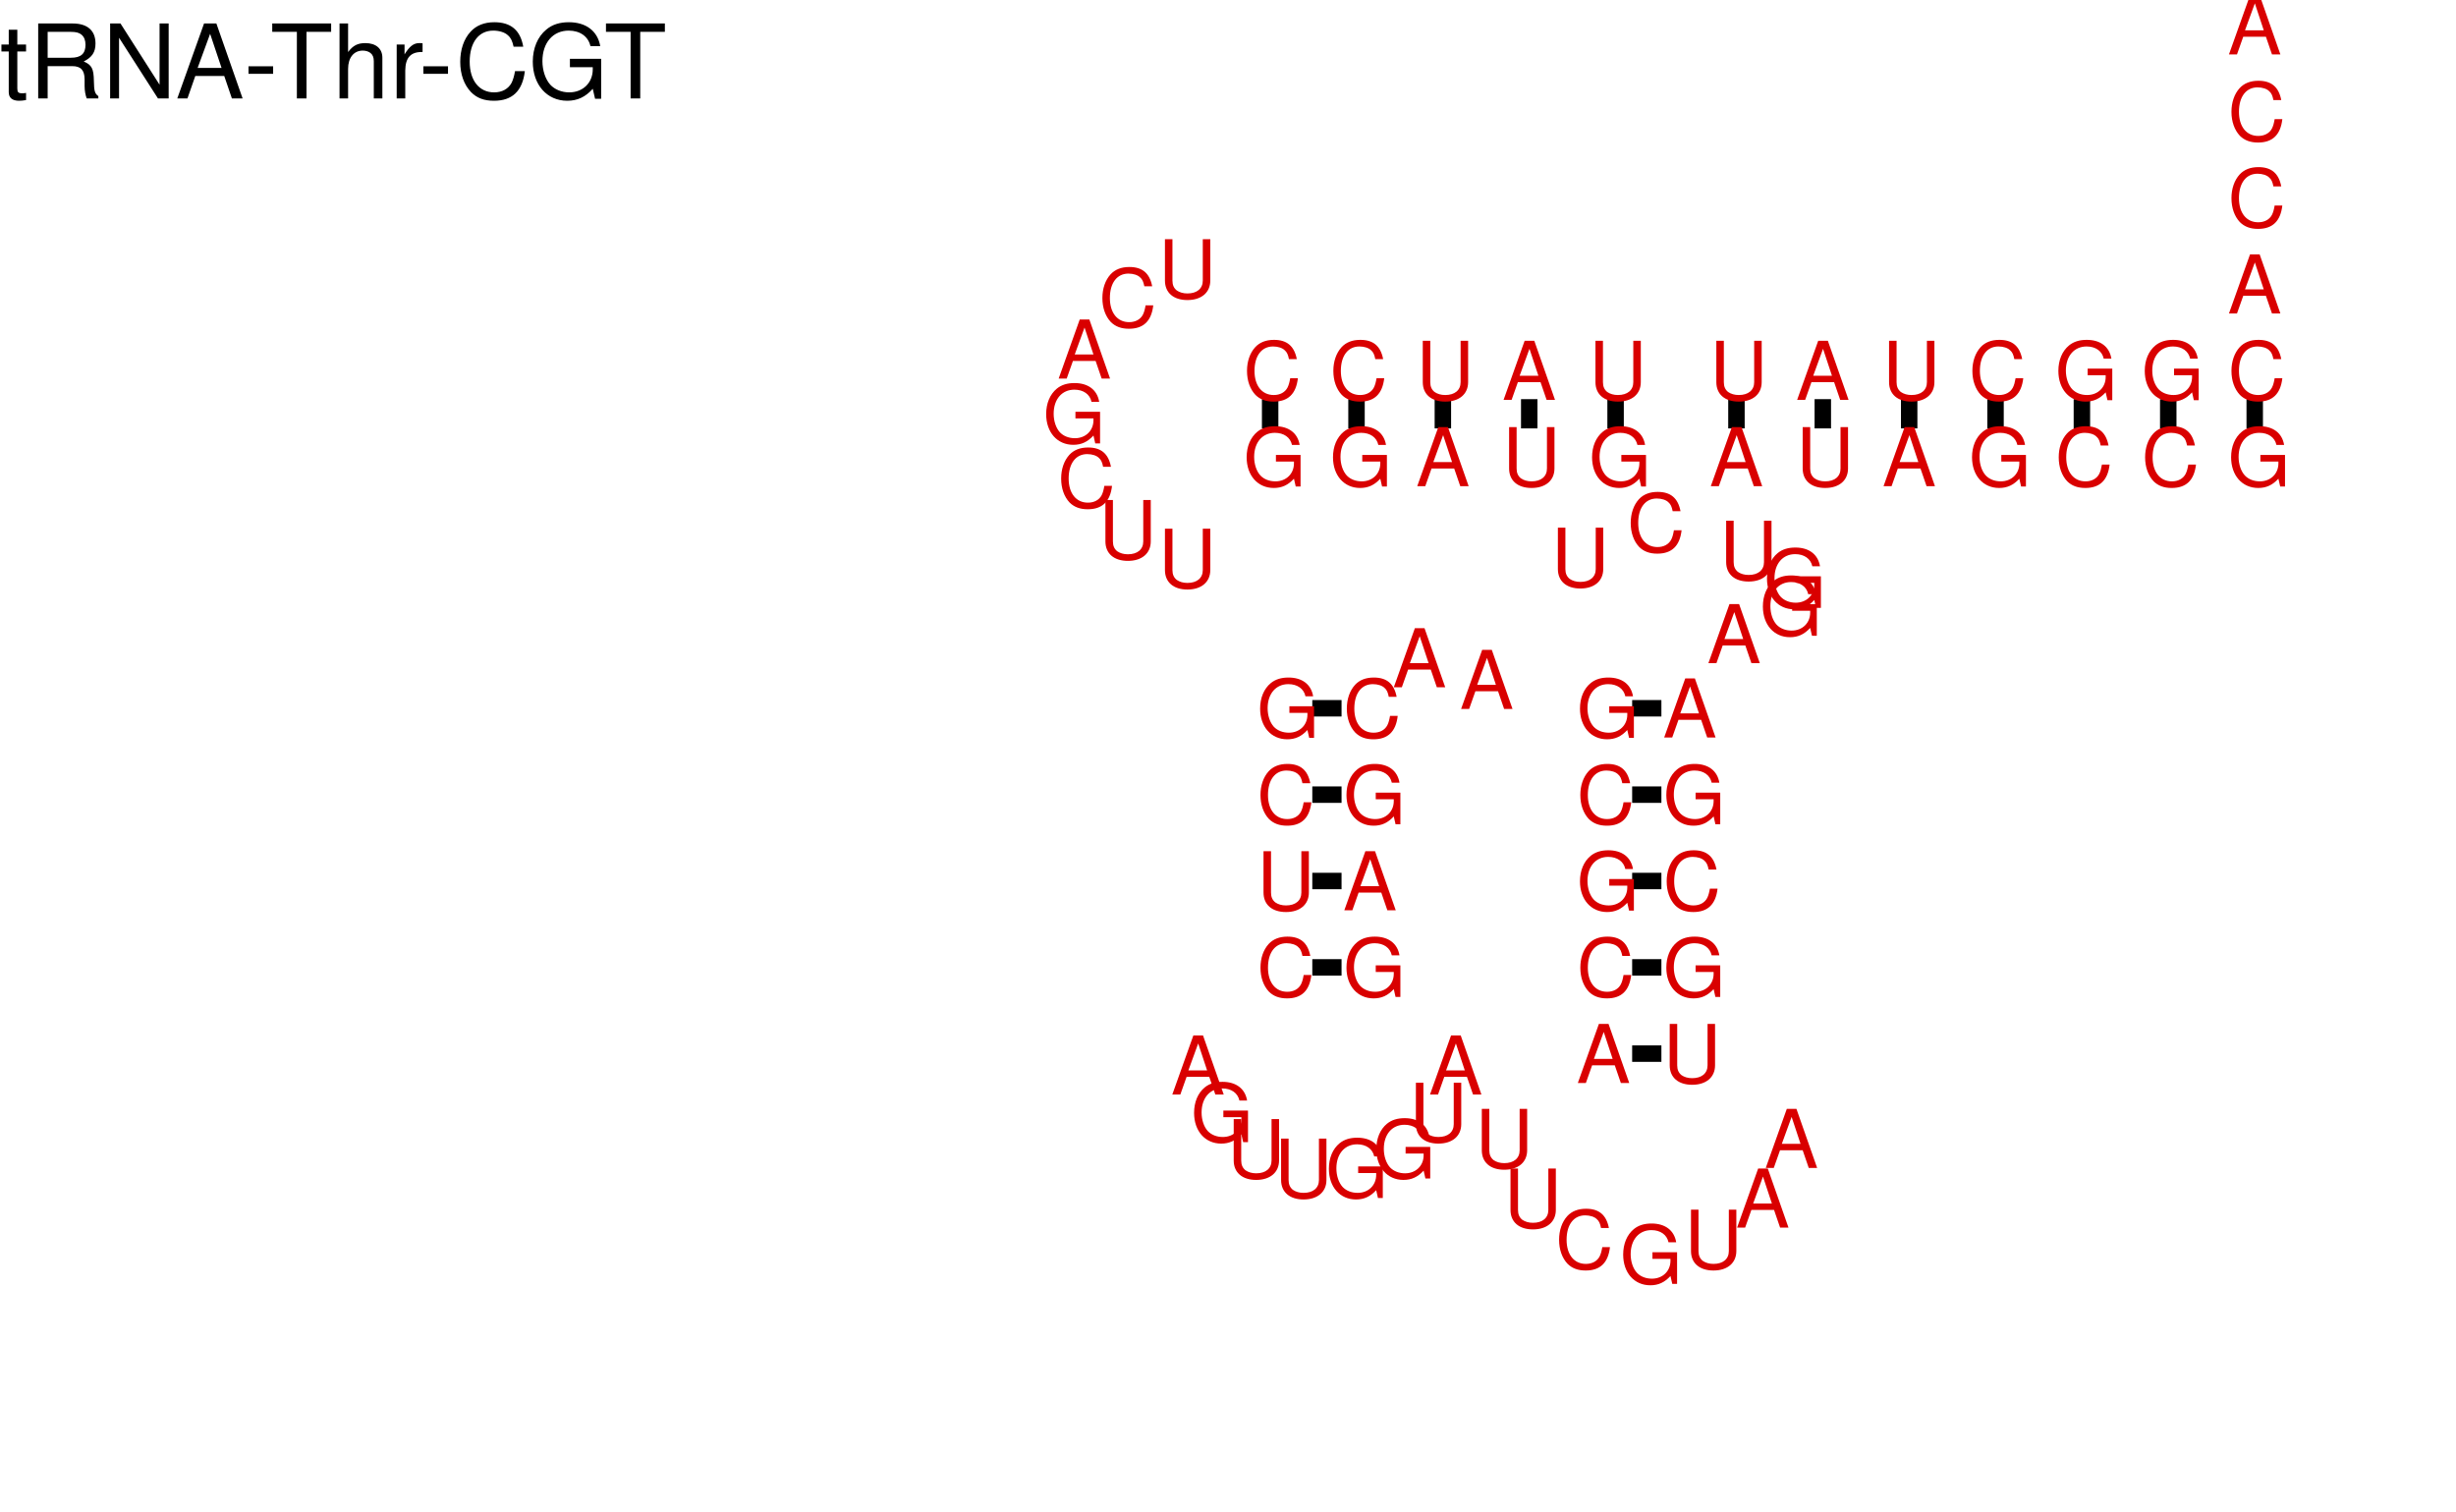
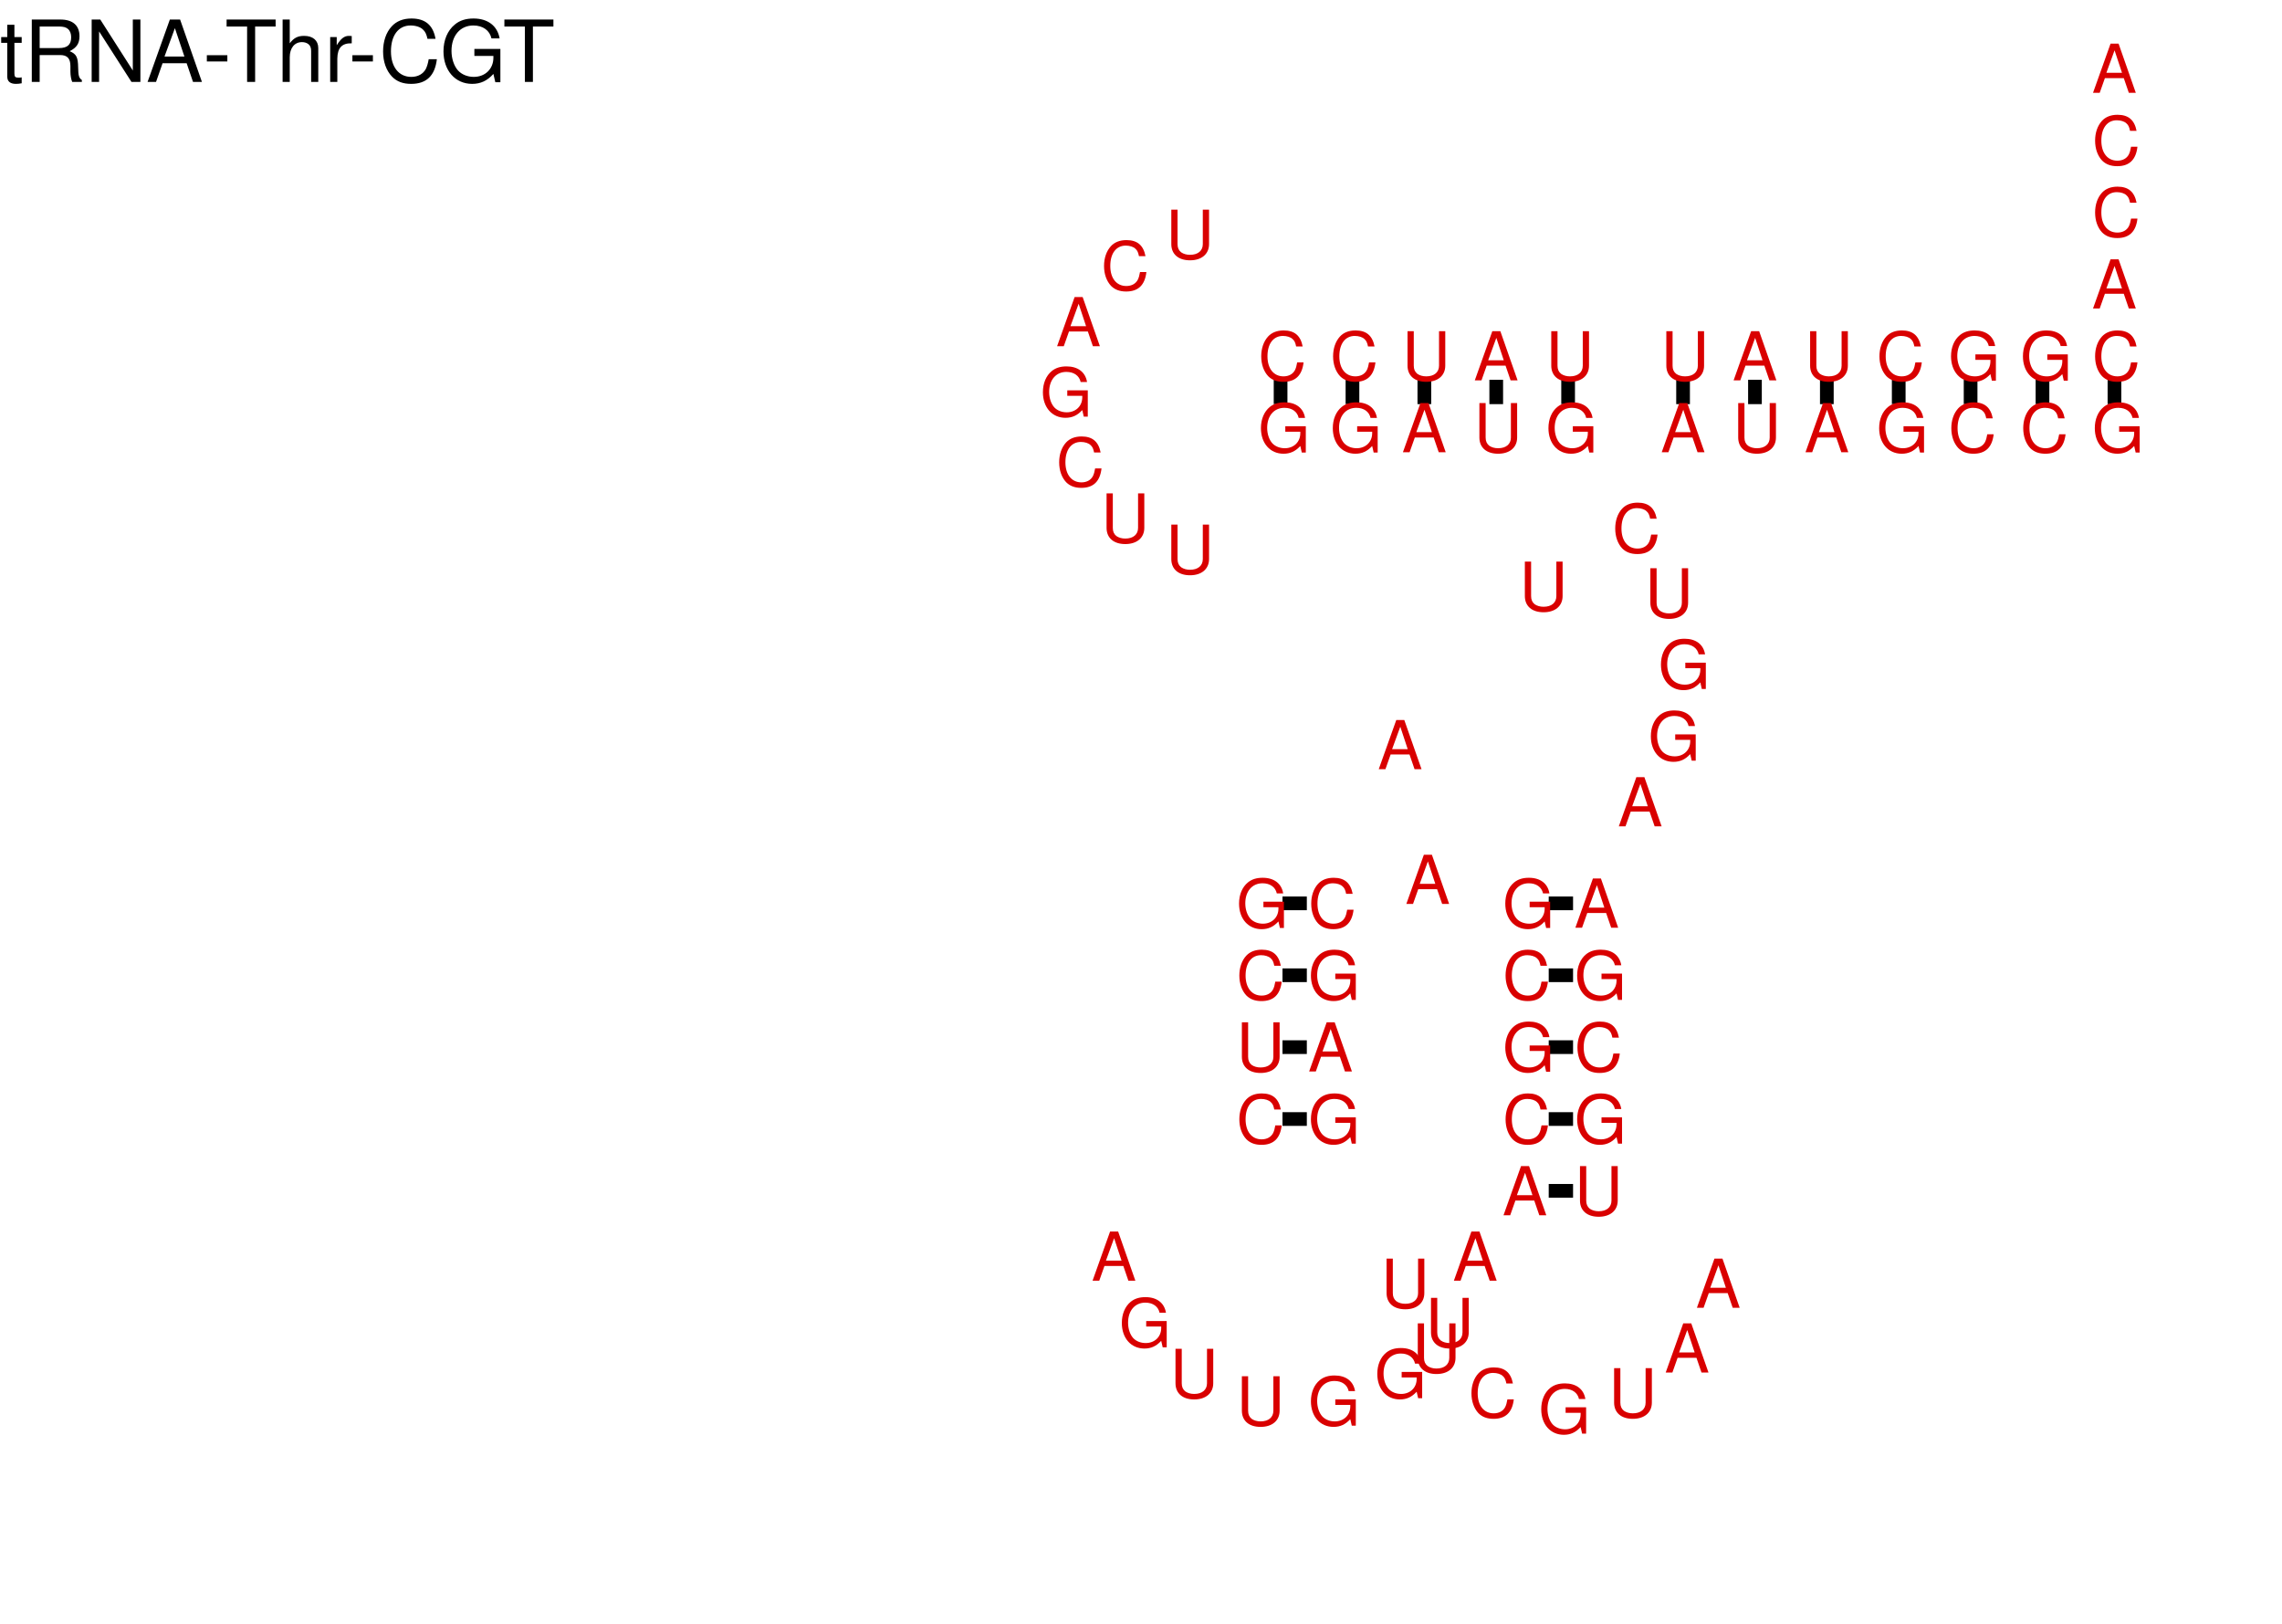
- <svg xmlns="http://www.w3.org/2000/svg" version="1.0" width="215.0" height="132.35" xml:space="preserve">
+ <svg xmlns="http://www.w3.org/2000/svg" version="1.0" width="240.0" height="170.73" xml:space="preserve">
  <text x="0" y="8.616">
    <tspan x="0" y="8.616" fill="#000000" font-variant="normal" font-weight="normal" font-style="normal" font-family="Helvetica, Arial, sans-serif" font-size="9">tRNA-Thr-CGT</tspan>
  </text>
-   <path fill="none" stroke="#000000" stroke-width="1.44" stroke-linecap="butt" stroke-linejoin="miter" d="M 197.38 37.5 L 197.38 34.94" />
-   <path fill="none" stroke="#000000" stroke-width="1.44" stroke-linecap="butt" stroke-linejoin="miter" d="M 189.81 37.5 L 189.81 34.94" />
-   <path fill="none" stroke="#000000" stroke-width="1.44" stroke-linecap="butt" stroke-linejoin="miter" d="M 182.25 37.5 L 182.25 34.94" />
-   <path fill="none" stroke="#000000" stroke-width="1.44" stroke-linecap="butt" stroke-linejoin="miter" d="M 174.69 37.5 L 174.69 34.94" />
-   <path fill="none" stroke="#000000" stroke-width="1.44" stroke-linecap="butt" stroke-linejoin="miter" d="M 167.13 37.5 L 167.13 34.94" />
-   <path fill="none" stroke="#000000" stroke-width="1.44" stroke-linecap="butt" stroke-linejoin="miter" d="M 159.57 37.5 L 159.57 34.94" />
-   <path fill="none" stroke="#000000" stroke-width="1.44" stroke-linecap="butt" stroke-linejoin="miter" d="M 152.01 37.5 L 152.01 34.94" />
-   <path fill="none" stroke="#000000" stroke-width="1.44" stroke-linecap="butt" stroke-linejoin="miter" d="M 114.88 62.0 L 117.44 62.0" />
-   <path fill="none" stroke="#000000" stroke-width="1.44" stroke-linecap="butt" stroke-linejoin="miter" d="M 114.88 69.56 L 117.44 69.56" />
-   <path fill="none" stroke="#000000" stroke-width="1.44" stroke-linecap="butt" stroke-linejoin="miter" d="M 114.88 77.12 L 117.44 77.12" />
-   <path fill="none" stroke="#000000" stroke-width="1.44" stroke-linecap="butt" stroke-linejoin="miter" d="M 114.88 84.68 L 117.44 84.68" />
-   <path fill="none" stroke="#000000" stroke-width="1.44" stroke-linecap="butt" stroke-linejoin="miter" d="M 142.88 62.0 L 145.44 62.0" />
-   <path fill="none" stroke="#000000" stroke-width="1.44" stroke-linecap="butt" stroke-linejoin="miter" d="M 142.88 69.56 L 145.44 69.56" />
-   <path fill="none" stroke="#000000" stroke-width="1.44" stroke-linecap="butt" stroke-linejoin="miter" d="M 142.88 77.12 L 145.44 77.12" />
-   <path fill="none" stroke="#000000" stroke-width="1.44" stroke-linecap="butt" stroke-linejoin="miter" d="M 142.88 84.68 L 145.44 84.68" />
-   <path fill="none" stroke="#000000" stroke-width="1.44" stroke-linecap="butt" stroke-linejoin="miter" d="M 142.88 92.23 L 145.44 92.23" />
-   <path fill="none" stroke="#000000" stroke-width="1.44" stroke-linecap="butt" stroke-linejoin="miter" d="M 141.43 37.5 L 141.43 34.94" />
-   <path fill="none" stroke="#000000" stroke-width="1.44" stroke-linecap="butt" stroke-linejoin="miter" d="M 133.87 37.5 L 133.87 34.94" />
-   <path fill="none" stroke="#000000" stroke-width="1.44" stroke-linecap="butt" stroke-linejoin="miter" d="M 126.31 37.5 L 126.31 34.94" />
-   <path fill="none" stroke="#000000" stroke-width="1.44" stroke-linecap="butt" stroke-linejoin="miter" d="M 118.75 37.5 L 118.75 34.94" />
-   <path fill="none" stroke="#000000" stroke-width="1.44" stroke-linecap="butt" stroke-linejoin="miter" d="M 111.19 37.5 L 111.19 34.94" />
-   <text x="195.0" y="42.56">
-     <tspan x="195.0" y="42.56" fill="#d90000" font-variant="normal" font-weight="normal" font-style="normal" font-family="Helvetica, Arial, sans-serif" font-size="7.1">G</tspan>
-   </text>
-   <text x="187.44" y="42.56">
-     <tspan x="187.44" y="42.56" fill="#d90000" font-variant="normal" font-weight="normal" font-style="normal" font-family="Helvetica, Arial, sans-serif" font-size="7.1">C</tspan>
-   </text>
-   <text x="179.88" y="42.56">
-     <tspan x="179.88" y="42.56" fill="#d90000" font-variant="normal" font-weight="normal" font-style="normal" font-family="Helvetica, Arial, sans-serif" font-size="7.1">C</tspan>
-   </text>
-   <text x="172.32" y="42.56">
-     <tspan x="172.32" y="42.56" fill="#d90000" font-variant="normal" font-weight="normal" font-style="normal" font-family="Helvetica, Arial, sans-serif" font-size="7.1">G</tspan>
-   </text>
-   <text x="164.76" y="42.56">
-     <tspan x="164.76" y="42.56" fill="#d90000" font-variant="normal" font-weight="normal" font-style="normal" font-family="Helvetica, Arial, sans-serif" font-size="7.1">A</tspan>
-   </text>
-   <text x="157.2" y="42.56">
-     <tspan x="157.2" y="42.56" fill="#d90000" font-variant="normal" font-weight="normal" font-style="normal" font-family="Helvetica, Arial, sans-serif" font-size="7.1">U</tspan>
-   </text>
-   <text x="149.64" y="42.56">
-     <tspan x="149.64" y="42.56" fill="#d90000" font-variant="normal" font-weight="normal" font-style="normal" font-family="Helvetica, Arial, sans-serif" font-size="7.1">A</tspan>
-   </text>
-   <text x="135.77" y="51.36">
-     <tspan x="135.77" y="51.36" fill="#d90000" font-variant="normal" font-weight="normal" font-style="normal" font-family="Helvetica, Arial, sans-serif" font-size="7.1">U</tspan>
-   </text>
-   <text x="121.89" y="60.16">
-     <tspan x="121.89" y="60.16" fill="#d90000" font-variant="normal" font-weight="normal" font-style="normal" font-family="Helvetica, Arial, sans-serif" font-size="7.1">A</tspan>
-   </text>
-   <text x="110.0" y="64.56">
-     <tspan x="110.0" y="64.56" fill="#d90000" font-variant="normal" font-weight="normal" font-style="normal" font-family="Helvetica, Arial, sans-serif" font-size="7.1">G</tspan>
-   </text>
-   <text x="110.0" y="72.12">
-     <tspan x="110.0" y="72.12" fill="#d90000" font-variant="normal" font-weight="normal" font-style="normal" font-family="Helvetica, Arial, sans-serif" font-size="7.1">C</tspan>
-   </text>
-   <text x="110.0" y="79.68">
-     <tspan x="110.0" y="79.68" fill="#d90000" font-variant="normal" font-weight="normal" font-style="normal" font-family="Helvetica, Arial, sans-serif" font-size="7.1">U</tspan>
-   </text>
-   <text x="110.0" y="87.24">
-     <tspan x="110.0" y="87.24" fill="#d90000" font-variant="normal" font-weight="normal" font-style="normal" font-family="Helvetica, Arial, sans-serif" font-size="7.1">C</tspan>
-   </text>
-   <text x="102.5" y="95.81">
-     <tspan x="102.5" y="95.81" fill="#d90000" font-variant="normal" font-weight="normal" font-style="normal" font-family="Helvetica, Arial, sans-serif" font-size="7.1">A</tspan>
-   </text>
-   <text x="104.22" y="99.95">
-     <tspan x="104.22" y="99.95" fill="#d90000" font-variant="normal" font-weight="normal" font-style="normal" font-family="Helvetica, Arial, sans-serif" font-size="7.1">G</tspan>
-   </text>
-   <text x="107.39" y="103.13">
-     <tspan x="107.39" y="103.13" fill="#d90000" font-variant="normal" font-weight="normal" font-style="normal" font-family="Helvetica, Arial, sans-serif" font-size="7.1">U</tspan>
-   </text>
-   <text x="111.54" y="104.84">
-     <tspan x="111.54" y="104.84" fill="#d90000" font-variant="normal" font-weight="normal" font-style="normal" font-family="Helvetica, Arial, sans-serif" font-size="7.1">U</tspan>
-   </text>
-   <text x="116.02" y="104.84">
-     <tspan x="116.02" y="104.84" fill="#d90000" font-variant="normal" font-weight="normal" font-style="normal" font-family="Helvetica, Arial, sans-serif" font-size="7.1">G</tspan>
-   </text>
-   <text x="120.17" y="103.13">
-     <tspan x="120.17" y="103.13" fill="#d90000" font-variant="normal" font-weight="normal" font-style="normal" font-family="Helvetica, Arial, sans-serif" font-size="7.1">G</tspan>
-   </text>
-   <text x="123.34" y="99.95">
-     <tspan x="123.34" y="99.95" fill="#d90000" font-variant="normal" font-weight="normal" font-style="normal" font-family="Helvetica, Arial, sans-serif" font-size="7.1">U</tspan>
-   </text>
-   <text x="125.06" y="95.81">
-     <tspan x="125.06" y="95.81" fill="#d90000" font-variant="normal" font-weight="normal" font-style="normal" font-family="Helvetica, Arial, sans-serif" font-size="7.1">A</tspan>
-   </text>
-   <text x="117.56" y="87.24">
-     <tspan x="117.56" y="87.24" fill="#d90000" font-variant="normal" font-weight="normal" font-style="normal" font-family="Helvetica, Arial, sans-serif" font-size="7.1">G</tspan>
-   </text>
-   <text x="117.56" y="79.68">
-     <tspan x="117.56" y="79.68" fill="#d90000" font-variant="normal" font-weight="normal" font-style="normal" font-family="Helvetica, Arial, sans-serif" font-size="7.1">A</tspan>
-   </text>
-   <text x="117.56" y="72.12">
-     <tspan x="117.56" y="72.12" fill="#d90000" font-variant="normal" font-weight="normal" font-style="normal" font-family="Helvetica, Arial, sans-serif" font-size="7.1">G</tspan>
-   </text>
-   <text x="117.56" y="64.56">
-     <tspan x="117.56" y="64.56" fill="#d90000" font-variant="normal" font-weight="normal" font-style="normal" font-family="Helvetica, Arial, sans-serif" font-size="7.1">C</tspan>
-   </text>
-   <text x="127.78" y="62.06">
-     <tspan x="127.78" y="62.06" fill="#d90000" font-variant="normal" font-weight="normal" font-style="normal" font-family="Helvetica, Arial, sans-serif" font-size="7.1">A</tspan>
-   </text>
-   <text x="138.0" y="64.56">
-     <tspan x="138.0" y="64.56" fill="#d90000" font-variant="normal" font-weight="normal" font-style="normal" font-family="Helvetica, Arial, sans-serif" font-size="7.1">G</tspan>
-   </text>
-   <text x="138.0" y="72.12">
-     <tspan x="138.0" y="72.12" fill="#d90000" font-variant="normal" font-weight="normal" font-style="normal" font-family="Helvetica, Arial, sans-serif" font-size="7.1">C</tspan>
-   </text>
-   <text x="138.0" y="79.68">
-     <tspan x="138.0" y="79.68" fill="#d90000" font-variant="normal" font-weight="normal" font-style="normal" font-family="Helvetica, Arial, sans-serif" font-size="7.1">G</tspan>
-   </text>
-   <text x="138.0" y="87.24">
-     <tspan x="138.0" y="87.24" fill="#d90000" font-variant="normal" font-weight="normal" font-style="normal" font-family="Helvetica, Arial, sans-serif" font-size="7.1">C</tspan>
-   </text>
-   <text x="138.0" y="94.8">
-     <tspan x="138.0" y="94.8" fill="#d90000" font-variant="normal" font-weight="normal" font-style="normal" font-family="Helvetica, Arial, sans-serif" font-size="7.1">A</tspan>
-   </text>
-   <text x="129.11" y="102.24">
-     <tspan x="129.11" y="102.24" fill="#d90000" font-variant="normal" font-weight="normal" font-style="normal" font-family="Helvetica, Arial, sans-serif" font-size="7.1">U</tspan>
-   </text>
-   <text x="131.62" y="107.46">
-     <tspan x="131.62" y="107.46" fill="#d90000" font-variant="normal" font-weight="normal" font-style="normal" font-family="Helvetica, Arial, sans-serif" font-size="7.1">U</tspan>
-   </text>
-   <text x="136.14" y="111.06">
-     <tspan x="136.14" y="111.06" fill="#d90000" font-variant="normal" font-weight="normal" font-style="normal" font-family="Helvetica, Arial, sans-serif" font-size="7.1">C</tspan>
-   </text>
-   <text x="141.78" y="112.35">
-     <tspan x="141.78" y="112.35" fill="#d90000" font-variant="normal" font-weight="normal" font-style="normal" font-family="Helvetica, Arial, sans-serif" font-size="7.1">G</tspan>
-   </text>
-   <text x="147.42" y="111.06">
-     <tspan x="147.42" y="111.06" fill="#d90000" font-variant="normal" font-weight="normal" font-style="normal" font-family="Helvetica, Arial, sans-serif" font-size="7.1">U</tspan>
-   </text>
-   <text x="151.94" y="107.46">
-     <tspan x="151.94" y="107.46" fill="#d90000" font-variant="normal" font-weight="normal" font-style="normal" font-family="Helvetica, Arial, sans-serif" font-size="7.1">A</tspan>
-   </text>
-   <text x="154.45" y="102.24">
-     <tspan x="154.45" y="102.24" fill="#d90000" font-variant="normal" font-weight="normal" font-style="normal" font-family="Helvetica, Arial, sans-serif" font-size="7.1">A</tspan>
-   </text>
-   <text x="145.56" y="94.8">
-     <tspan x="145.56" y="94.8" fill="#d90000" font-variant="normal" font-weight="normal" font-style="normal" font-family="Helvetica, Arial, sans-serif" font-size="7.1">U</tspan>
-   </text>
-   <text x="145.56" y="87.24">
-     <tspan x="145.56" y="87.24" fill="#d90000" font-variant="normal" font-weight="normal" font-style="normal" font-family="Helvetica, Arial, sans-serif" font-size="7.1">G</tspan>
-   </text>
-   <text x="145.56" y="79.68">
-     <tspan x="145.56" y="79.68" fill="#d90000" font-variant="normal" font-weight="normal" font-style="normal" font-family="Helvetica, Arial, sans-serif" font-size="7.1">C</tspan>
-   </text>
-   <text x="145.56" y="72.12">
-     <tspan x="145.56" y="72.12" fill="#d90000" font-variant="normal" font-weight="normal" font-style="normal" font-family="Helvetica, Arial, sans-serif" font-size="7.1">G</tspan>
-   </text>
-   <text x="145.56" y="64.56">
-     <tspan x="145.56" y="64.56" fill="#d90000" font-variant="normal" font-weight="normal" font-style="normal" font-family="Helvetica, Arial, sans-serif" font-size="7.1">A</tspan>
-   </text>
-   <text x="149.43" y="58.05">
-     <tspan x="149.43" y="58.05" fill="#d90000" font-variant="normal" font-weight="normal" font-style="normal" font-family="Helvetica, Arial, sans-serif" font-size="7.1">A</tspan>
-   </text>
-   <text x="154.01" y="55.62">
-     <tspan x="154.01" y="55.62" fill="#d90000" font-variant="normal" font-weight="normal" font-style="normal" font-family="Helvetica, Arial, sans-serif" font-size="7.1">G</tspan>
-   </text>
-   <text x="154.37" y="53.18">
-     <tspan x="154.37" y="53.18" fill="#d90000" font-variant="normal" font-weight="normal" font-style="normal" font-family="Helvetica, Arial, sans-serif" font-size="7.1">G</tspan>
-   </text>
-   <text x="150.5" y="50.75">
-     <tspan x="150.5" y="50.75" fill="#d90000" font-variant="normal" font-weight="normal" font-style="normal" font-family="Helvetica, Arial, sans-serif" font-size="7.1">U</tspan>
-   </text>
-   <text x="142.41" y="48.31">
-     <tspan x="142.41" y="48.31" fill="#d90000" font-variant="normal" font-weight="normal" font-style="normal" font-family="Helvetica, Arial, sans-serif" font-size="7.1">C</tspan>
-   </text>
-   <text x="139.06" y="42.56">
-     <tspan x="139.06" y="42.56" fill="#d90000" font-variant="normal" font-weight="normal" font-style="normal" font-family="Helvetica, Arial, sans-serif" font-size="7.1">G</tspan>
-   </text>
-   <text x="131.5" y="42.56">
-     <tspan x="131.5" y="42.56" fill="#d90000" font-variant="normal" font-weight="normal" font-style="normal" font-family="Helvetica, Arial, sans-serif" font-size="7.1">U</tspan>
-   </text>
-   <text x="123.94" y="42.56">
-     <tspan x="123.94" y="42.56" fill="#d90000" font-variant="normal" font-weight="normal" font-style="normal" font-family="Helvetica, Arial, sans-serif" font-size="7.1">A</tspan>
-   </text>
-   <text x="116.38" y="42.56">
-     <tspan x="116.38" y="42.56" fill="#d90000" font-variant="normal" font-weight="normal" font-style="normal" font-family="Helvetica, Arial, sans-serif" font-size="7.1">G</tspan>
-   </text>
-   <text x="108.82" y="42.56">
-     <tspan x="108.82" y="42.56" fill="#d90000" font-variant="normal" font-weight="normal" font-style="normal" font-family="Helvetica, Arial, sans-serif" font-size="7.1">G</tspan>
-   </text>
-   <text x="101.37" y="51.45">
-     <tspan x="101.37" y="51.45" fill="#d90000" font-variant="normal" font-weight="normal" font-style="normal" font-family="Helvetica, Arial, sans-serif" font-size="7.1">U</tspan>
-   </text>
-   <text x="96.16" y="48.94">
-     <tspan x="96.16" y="48.94" fill="#d90000" font-variant="normal" font-weight="normal" font-style="normal" font-family="Helvetica, Arial, sans-serif" font-size="7.1">U</tspan>
-   </text>
-   <text x="92.55" y="44.42">
-     <tspan x="92.55" y="44.42" fill="#d90000" font-variant="normal" font-weight="normal" font-style="normal" font-family="Helvetica, Arial, sans-serif" font-size="7.1">C</tspan>
-   </text>
-   <text x="91.27" y="38.78">
-     <tspan x="91.27" y="38.78" fill="#d90000" font-variant="normal" font-weight="normal" font-style="normal" font-family="Helvetica, Arial, sans-serif" font-size="7.1">G</tspan>
-   </text>
-   <text x="92.55" y="33.14">
-     <tspan x="92.55" y="33.14" fill="#d90000" font-variant="normal" font-weight="normal" font-style="normal" font-family="Helvetica, Arial, sans-serif" font-size="7.1">A</tspan>
-   </text>
-   <text x="96.16" y="28.62">
-     <tspan x="96.16" y="28.62" fill="#d90000" font-variant="normal" font-weight="normal" font-style="normal" font-family="Helvetica, Arial, sans-serif" font-size="7.1">C</tspan>
-   </text>
-   <text x="101.37" y="26.11">
-     <tspan x="101.37" y="26.11" fill="#d90000" font-variant="normal" font-weight="normal" font-style="normal" font-family="Helvetica, Arial, sans-serif" font-size="7.1">U</tspan>
-   </text>
-   <text x="108.82" y="35.0">
-     <tspan x="108.82" y="35.0" fill="#d90000" font-variant="normal" font-weight="normal" font-style="normal" font-family="Helvetica, Arial, sans-serif" font-size="7.1">C</tspan>
-   </text>
-   <text x="116.38" y="35.0">
-     <tspan x="116.38" y="35.0" fill="#d90000" font-variant="normal" font-weight="normal" font-style="normal" font-family="Helvetica, Arial, sans-serif" font-size="7.1">C</tspan>
-   </text>
-   <text x="123.94" y="35.0">
-     <tspan x="123.94" y="35.0" fill="#d90000" font-variant="normal" font-weight="normal" font-style="normal" font-family="Helvetica, Arial, sans-serif" font-size="7.1">U</tspan>
-   </text>
-   <text x="131.5" y="35.0">
-     <tspan x="131.5" y="35.0" fill="#d90000" font-variant="normal" font-weight="normal" font-style="normal" font-family="Helvetica, Arial, sans-serif" font-size="7.1">A</tspan>
-   </text>
-   <text x="139.06" y="35.0">
-     <tspan x="139.06" y="35.0" fill="#d90000" font-variant="normal" font-weight="normal" font-style="normal" font-family="Helvetica, Arial, sans-serif" font-size="7.1">U</tspan>
-   </text>
-   <text x="149.64" y="35.0">
-     <tspan x="149.64" y="35.0" fill="#d90000" font-variant="normal" font-weight="normal" font-style="normal" font-family="Helvetica, Arial, sans-serif" font-size="7.1">U</tspan>
-   </text>
-   <text x="157.2" y="35.0">
-     <tspan x="157.2" y="35.0" fill="#d90000" font-variant="normal" font-weight="normal" font-style="normal" font-family="Helvetica, Arial, sans-serif" font-size="7.1">A</tspan>
-   </text>
-   <text x="164.76" y="35.0">
-     <tspan x="164.76" y="35.0" fill="#d90000" font-variant="normal" font-weight="normal" font-style="normal" font-family="Helvetica, Arial, sans-serif" font-size="7.1">U</tspan>
-   </text>
-   <text x="172.32" y="35.0">
-     <tspan x="172.32" y="35.0" fill="#d90000" font-variant="normal" font-weight="normal" font-style="normal" font-family="Helvetica, Arial, sans-serif" font-size="7.1">C</tspan>
-   </text>
-   <text x="179.88" y="35.0">
-     <tspan x="179.88" y="35.0" fill="#d90000" font-variant="normal" font-weight="normal" font-style="normal" font-family="Helvetica, Arial, sans-serif" font-size="7.1">G</tspan>
-   </text>
-   <text x="187.44" y="35.0">
-     <tspan x="187.44" y="35.0" fill="#d90000" font-variant="normal" font-weight="normal" font-style="normal" font-family="Helvetica, Arial, sans-serif" font-size="7.1">G</tspan>
-   </text>
-   <text x="195.0" y="35.0">
-     <tspan x="195.0" y="35.0" fill="#d90000" font-variant="normal" font-weight="normal" font-style="normal" font-family="Helvetica, Arial, sans-serif" font-size="7.1">C</tspan>
-   </text>
-   <text x="195.0" y="27.44">
-     <tspan x="195.0" y="27.44" fill="#d90000" font-variant="normal" font-weight="normal" font-style="normal" font-family="Helvetica, Arial, sans-serif" font-size="7.1">A</tspan>
-   </text>
-   <text x="195.0" y="19.88">
-     <tspan x="195.0" y="19.88" fill="#d90000" font-variant="normal" font-weight="normal" font-style="normal" font-family="Helvetica, Arial, sans-serif" font-size="7.1">C</tspan>
-   </text>
-   <text x="195.0" y="12.32">
-     <tspan x="195.0" y="12.32" fill="#d90000" font-variant="normal" font-weight="normal" font-style="normal" font-family="Helvetica, Arial, sans-serif" font-size="7.1">C</tspan>
-   </text>
-   <text x="195.0" y="4.76">
-     <tspan x="195.0" y="4.76" fill="#d90000" font-variant="normal" font-weight="normal" font-style="normal" font-family="Helvetica, Arial, sans-serif" font-size="7.1">A</tspan>
+   <path fill="none" stroke="#000000" stroke-width="1.44" stroke-linecap="butt" stroke-linejoin="miter" d="M 222.38 42.5 L 222.38 39.94" />
+   <path fill="none" stroke="#000000" stroke-width="1.44" stroke-linecap="butt" stroke-linejoin="miter" d="M 214.81 42.5 L 214.81 39.94" />
+   <path fill="none" stroke="#000000" stroke-width="1.44" stroke-linecap="butt" stroke-linejoin="miter" d="M 207.25 42.5 L 207.25 39.94" />
+   <path fill="none" stroke="#000000" stroke-width="1.44" stroke-linecap="butt" stroke-linejoin="miter" d="M 199.69 42.5 L 199.69 39.94" />
+   <path fill="none" stroke="#000000" stroke-width="1.44" stroke-linecap="butt" stroke-linejoin="miter" d="M 192.13 42.5 L 192.13 39.94" />
+   <path fill="none" stroke="#000000" stroke-width="1.44" stroke-linecap="butt" stroke-linejoin="miter" d="M 184.57 42.5 L 184.57 39.94" />
+   <path fill="none" stroke="#000000" stroke-width="1.44" stroke-linecap="butt" stroke-linejoin="miter" d="M 177.01 42.5 L 177.01 39.94" />
+   <path fill="none" stroke="#000000" stroke-width="1.44" stroke-linecap="butt" stroke-linejoin="miter" d="M 134.88 95.0 L 137.44 95.0" />
+   <path fill="none" stroke="#000000" stroke-width="1.44" stroke-linecap="butt" stroke-linejoin="miter" d="M 134.88 102.56 L 137.44 102.56" />
+   <path fill="none" stroke="#000000" stroke-width="1.44" stroke-linecap="butt" stroke-linejoin="miter" d="M 134.88 110.12 L 137.44 110.12" />
+   <path fill="none" stroke="#000000" stroke-width="1.44" stroke-linecap="butt" stroke-linejoin="miter" d="M 134.88 117.68 L 137.44 117.68" />
+   <path fill="none" stroke="#000000" stroke-width="1.44" stroke-linecap="butt" stroke-linejoin="miter" d="M 162.88 95.0 L 165.44 95.0" />
+   <path fill="none" stroke="#000000" stroke-width="1.44" stroke-linecap="butt" stroke-linejoin="miter" d="M 162.88 102.56 L 165.44 102.56" />
+   <path fill="none" stroke="#000000" stroke-width="1.44" stroke-linecap="butt" stroke-linejoin="miter" d="M 162.88 110.12 L 165.44 110.12" />
+   <path fill="none" stroke="#000000" stroke-width="1.44" stroke-linecap="butt" stroke-linejoin="miter" d="M 162.88 117.68 L 165.44 117.68" />
+   <path fill="none" stroke="#000000" stroke-width="1.44" stroke-linecap="butt" stroke-linejoin="miter" d="M 162.88 125.23 L 165.44 125.23" />
+   <path fill="none" stroke="#000000" stroke-width="1.44" stroke-linecap="butt" stroke-linejoin="miter" d="M 164.92 42.5 L 164.92 39.94" />
+   <path fill="none" stroke="#000000" stroke-width="1.44" stroke-linecap="butt" stroke-linejoin="miter" d="M 157.36 42.5 L 157.36 39.94" />
+   <path fill="none" stroke="#000000" stroke-width="1.44" stroke-linecap="butt" stroke-linejoin="miter" d="M 149.8 42.5 L 149.8 39.94" />
+   <path fill="none" stroke="#000000" stroke-width="1.44" stroke-linecap="butt" stroke-linejoin="miter" d="M 142.24 42.5 L 142.24 39.94" />
+   <path fill="none" stroke="#000000" stroke-width="1.44" stroke-linecap="butt" stroke-linejoin="miter" d="M 134.68 42.5 L 134.68 39.94" />
+   <text x="220.0" y="47.56">
+     <tspan x="220.0" y="47.56" fill="#d90000" font-variant="normal" font-weight="normal" font-style="normal" font-family="Helvetica, Arial, sans-serif" font-size="7.1">G</tspan>
+   </text>
+   <text x="212.44" y="47.56">
+     <tspan x="212.44" y="47.56" fill="#d90000" font-variant="normal" font-weight="normal" font-style="normal" font-family="Helvetica, Arial, sans-serif" font-size="7.1">C</tspan>
+   </text>
+   <text x="204.88" y="47.56">
+     <tspan x="204.88" y="47.56" fill="#d90000" font-variant="normal" font-weight="normal" font-style="normal" font-family="Helvetica, Arial, sans-serif" font-size="7.1">C</tspan>
+   </text>
+   <text x="197.32" y="47.56">
+     <tspan x="197.32" y="47.56" fill="#d90000" font-variant="normal" font-weight="normal" font-style="normal" font-family="Helvetica, Arial, sans-serif" font-size="7.1">G</tspan>
+   </text>
+   <text x="189.76" y="47.56">
+     <tspan x="189.76" y="47.56" fill="#d90000" font-variant="normal" font-weight="normal" font-style="normal" font-family="Helvetica, Arial, sans-serif" font-size="7.1">A</tspan>
+   </text>
+   <text x="182.2" y="47.56">
+     <tspan x="182.2" y="47.56" fill="#d90000" font-variant="normal" font-weight="normal" font-style="normal" font-family="Helvetica, Arial, sans-serif" font-size="7.1">U</tspan>
+   </text>
+   <text x="174.64" y="47.56">
+     <tspan x="174.64" y="47.56" fill="#d90000" font-variant="normal" font-weight="normal" font-style="normal" font-family="Helvetica, Arial, sans-serif" font-size="7.1">A</tspan>
+   </text>
+   <text x="159.76" y="64.23">
+     <tspan x="159.76" y="64.23" fill="#d90000" font-variant="normal" font-weight="normal" font-style="normal" font-family="Helvetica, Arial, sans-serif" font-size="7.1">U</tspan>
+   </text>
+   <text x="144.88" y="80.89">
+     <tspan x="144.88" y="80.89" fill="#d90000" font-variant="normal" font-weight="normal" font-style="normal" font-family="Helvetica, Arial, sans-serif" font-size="7.1">A</tspan>
+   </text>
+   <text x="130.0" y="97.56">
+     <tspan x="130.0" y="97.56" fill="#d90000" font-variant="normal" font-weight="normal" font-style="normal" font-family="Helvetica, Arial, sans-serif" font-size="7.1">G</tspan>
+   </text>
+   <text x="130.0" y="105.12">
+     <tspan x="130.0" y="105.12" fill="#d90000" font-variant="normal" font-weight="normal" font-style="normal" font-family="Helvetica, Arial, sans-serif" font-size="7.1">C</tspan>
+   </text>
+   <text x="130.0" y="112.68">
+     <tspan x="130.0" y="112.68" fill="#d90000" font-variant="normal" font-weight="normal" font-style="normal" font-family="Helvetica, Arial, sans-serif" font-size="7.1">U</tspan>
+   </text>
+   <text x="130.0" y="120.24">
+     <tspan x="130.0" y="120.24" fill="#d90000" font-variant="normal" font-weight="normal" font-style="normal" font-family="Helvetica, Arial, sans-serif" font-size="7.1">C</tspan>
+   </text>
+   <text x="114.78" y="134.68">
+     <tspan x="114.78" y="134.68" fill="#d90000" font-variant="normal" font-weight="normal" font-style="normal" font-family="Helvetica, Arial, sans-serif" font-size="7.1">A</tspan>
+   </text>
+   <text x="117.67" y="141.66">
+     <tspan x="117.67" y="141.66" fill="#d90000" font-variant="normal" font-weight="normal" font-style="normal" font-family="Helvetica, Arial, sans-serif" font-size="7.1">G</tspan>
+   </text>
+   <text x="123.02" y="147.01">
+     <tspan x="123.02" y="147.01" fill="#d90000" font-variant="normal" font-weight="normal" font-style="normal" font-family="Helvetica, Arial, sans-serif" font-size="7.1">U</tspan>
+   </text>
+   <text x="130.0" y="149.9">
+     <tspan x="130.0" y="149.9" fill="#d90000" font-variant="normal" font-weight="normal" font-style="normal" font-family="Helvetica, Arial, sans-serif" font-size="7.1">U</tspan>
+   </text>
+   <text x="137.56" y="149.9">
+     <tspan x="137.56" y="149.9" fill="#d90000" font-variant="normal" font-weight="normal" font-style="normal" font-family="Helvetica, Arial, sans-serif" font-size="7.1">G</tspan>
+   </text>
+   <text x="144.54" y="147.01">
+     <tspan x="144.54" y="147.01" fill="#d90000" font-variant="normal" font-weight="normal" font-style="normal" font-family="Helvetica, Arial, sans-serif" font-size="7.1">G</tspan>
+   </text>
+   <text x="149.89" y="141.66">
+     <tspan x="149.89" y="141.66" fill="#d90000" font-variant="normal" font-weight="normal" font-style="normal" font-family="Helvetica, Arial, sans-serif" font-size="7.1">U</tspan>
+   </text>
+   <text x="152.78" y="134.68">
+     <tspan x="152.78" y="134.68" fill="#d90000" font-variant="normal" font-weight="normal" font-style="normal" font-family="Helvetica, Arial, sans-serif" font-size="7.1">A</tspan>
+   </text>
+   <text x="137.56" y="120.24">
+     <tspan x="137.56" y="120.24" fill="#d90000" font-variant="normal" font-weight="normal" font-style="normal" font-family="Helvetica, Arial, sans-serif" font-size="7.1">G</tspan>
+   </text>
+   <text x="137.56" y="112.68">
+     <tspan x="137.56" y="112.68" fill="#d90000" font-variant="normal" font-weight="normal" font-style="normal" font-family="Helvetica, Arial, sans-serif" font-size="7.1">A</tspan>
+   </text>
+   <text x="137.56" y="105.12">
+     <tspan x="137.56" y="105.12" fill="#d90000" font-variant="normal" font-weight="normal" font-style="normal" font-family="Helvetica, Arial, sans-serif" font-size="7.1">G</tspan>
+   </text>
+   <text x="137.56" y="97.56">
+     <tspan x="137.56" y="97.56" fill="#d90000" font-variant="normal" font-weight="normal" font-style="normal" font-family="Helvetica, Arial, sans-serif" font-size="7.1">C</tspan>
+   </text>
+   <text x="147.78" y="95.06">
+     <tspan x="147.78" y="95.06" fill="#d90000" font-variant="normal" font-weight="normal" font-style="normal" font-family="Helvetica, Arial, sans-serif" font-size="7.1">A</tspan>
+   </text>
+   <text x="158.0" y="97.56">
+     <tspan x="158.0" y="97.56" fill="#d90000" font-variant="normal" font-weight="normal" font-style="normal" font-family="Helvetica, Arial, sans-serif" font-size="7.1">G</tspan>
+   </text>
+   <text x="158.0" y="105.12">
+     <tspan x="158.0" y="105.12" fill="#d90000" font-variant="normal" font-weight="normal" font-style="normal" font-family="Helvetica, Arial, sans-serif" font-size="7.1">C</tspan>
+   </text>
+   <text x="158.0" y="112.68">
+     <tspan x="158.0" y="112.68" fill="#d90000" font-variant="normal" font-weight="normal" font-style="normal" font-family="Helvetica, Arial, sans-serif" font-size="7.1">G</tspan>
+   </text>
+   <text x="158.0" y="120.24">
+     <tspan x="158.0" y="120.24" fill="#d90000" font-variant="normal" font-weight="normal" font-style="normal" font-family="Helvetica, Arial, sans-serif" font-size="7.1">C</tspan>
+   </text>
+   <text x="158.0" y="127.8">
+     <tspan x="158.0" y="127.8" fill="#d90000" font-variant="normal" font-weight="normal" font-style="normal" font-family="Helvetica, Arial, sans-serif" font-size="7.1">A</tspan>
+   </text>
+   <text x="145.22" y="137.53">
+     <tspan x="145.22" y="137.53" fill="#d90000" font-variant="normal" font-weight="normal" font-style="normal" font-family="Helvetica, Arial, sans-serif" font-size="7.1">U</tspan>
+   </text>
+   <text x="148.5" y="144.34">
+     <tspan x="148.5" y="144.34" fill="#d90000" font-variant="normal" font-weight="normal" font-style="normal" font-family="Helvetica, Arial, sans-serif" font-size="7.1">U</tspan>
+   </text>
+   <text x="154.41" y="149.05">
+     <tspan x="154.41" y="149.05" fill="#d90000" font-variant="normal" font-weight="normal" font-style="normal" font-family="Helvetica, Arial, sans-serif" font-size="7.1">C</tspan>
+   </text>
+   <text x="161.78" y="150.73">
+     <tspan x="161.78" y="150.73" fill="#d90000" font-variant="normal" font-weight="normal" font-style="normal" font-family="Helvetica, Arial, sans-serif" font-size="7.1">G</tspan>
+   </text>
+   <text x="169.15" y="149.05">
+     <tspan x="169.15" y="149.05" fill="#d90000" font-variant="normal" font-weight="normal" font-style="normal" font-family="Helvetica, Arial, sans-serif" font-size="7.1">U</tspan>
+   </text>
+   <text x="175.06" y="144.34">
+     <tspan x="175.06" y="144.34" fill="#d90000" font-variant="normal" font-weight="normal" font-style="normal" font-family="Helvetica, Arial, sans-serif" font-size="7.1">A</tspan>
+   </text>
+   <text x="178.34" y="137.53">
+     <tspan x="178.34" y="137.53" fill="#d90000" font-variant="normal" font-weight="normal" font-style="normal" font-family="Helvetica, Arial, sans-serif" font-size="7.1">A</tspan>
+   </text>
+   <text x="165.56" y="127.8">
+     <tspan x="165.56" y="127.8" fill="#d90000" font-variant="normal" font-weight="normal" font-style="normal" font-family="Helvetica, Arial, sans-serif" font-size="7.1">U</tspan>
+   </text>
+   <text x="165.56" y="120.24">
+     <tspan x="165.56" y="120.24" fill="#d90000" font-variant="normal" font-weight="normal" font-style="normal" font-family="Helvetica, Arial, sans-serif" font-size="7.1">G</tspan>
+   </text>
+   <text x="165.56" y="112.68">
+     <tspan x="165.56" y="112.68" fill="#d90000" font-variant="normal" font-weight="normal" font-style="normal" font-family="Helvetica, Arial, sans-serif" font-size="7.1">C</tspan>
+   </text>
+   <text x="165.56" y="105.12">
+     <tspan x="165.56" y="105.12" fill="#d90000" font-variant="normal" font-weight="normal" font-style="normal" font-family="Helvetica, Arial, sans-serif" font-size="7.1">G</tspan>
+   </text>
+   <text x="165.56" y="97.56">
+     <tspan x="165.56" y="97.56" fill="#d90000" font-variant="normal" font-weight="normal" font-style="normal" font-family="Helvetica, Arial, sans-serif" font-size="7.1">A</tspan>
+   </text>
+   <text x="170.13" y="86.9">
+     <tspan x="170.13" y="86.9" fill="#d90000" font-variant="normal" font-weight="normal" font-style="normal" font-family="Helvetica, Arial, sans-serif" font-size="7.1">A</tspan>
+   </text>
+   <text x="173.31" y="79.96">
+     <tspan x="173.31" y="79.96" fill="#d90000" font-variant="normal" font-weight="normal" font-style="normal" font-family="Helvetica, Arial, sans-serif" font-size="7.1">G</tspan>
+   </text>
+   <text x="174.37" y="72.42">
+     <tspan x="174.37" y="72.42" fill="#d90000" font-variant="normal" font-weight="normal" font-style="normal" font-family="Helvetica, Arial, sans-serif" font-size="7.1">G</tspan>
+   </text>
+   <text x="172.96" y="64.93">
+     <tspan x="172.96" y="64.93" fill="#d90000" font-variant="normal" font-weight="normal" font-style="normal" font-family="Helvetica, Arial, sans-serif" font-size="7.1">U</tspan>
+   </text>
+   <text x="169.53" y="58.11">
+     <tspan x="169.53" y="58.11" fill="#d90000" font-variant="normal" font-weight="normal" font-style="normal" font-family="Helvetica, Arial, sans-serif" font-size="7.1">C</tspan>
+   </text>
+   <text x="162.54" y="47.56">
+     <tspan x="162.54" y="47.56" fill="#d90000" font-variant="normal" font-weight="normal" font-style="normal" font-family="Helvetica, Arial, sans-serif" font-size="7.1">G</tspan>
+   </text>
+   <text x="154.98" y="47.56">
+     <tspan x="154.98" y="47.56" fill="#d90000" font-variant="normal" font-weight="normal" font-style="normal" font-family="Helvetica, Arial, sans-serif" font-size="7.1">U</tspan>
+   </text>
+   <text x="147.42" y="47.56">
+     <tspan x="147.42" y="47.56" fill="#d90000" font-variant="normal" font-weight="normal" font-style="normal" font-family="Helvetica, Arial, sans-serif" font-size="7.1">A</tspan>
+   </text>
+   <text x="139.86" y="47.56">
+     <tspan x="139.86" y="47.56" fill="#d90000" font-variant="normal" font-weight="normal" font-style="normal" font-family="Helvetica, Arial, sans-serif" font-size="7.1">G</tspan>
+   </text>
+   <text x="132.3" y="47.56">
+     <tspan x="132.3" y="47.56" fill="#d90000" font-variant="normal" font-weight="normal" font-style="normal" font-family="Helvetica, Arial, sans-serif" font-size="7.1">G</tspan>
+   </text>
+   <text x="122.58" y="60.34">
+     <tspan x="122.58" y="60.34" fill="#d90000" font-variant="normal" font-weight="normal" font-style="normal" font-family="Helvetica, Arial, sans-serif" font-size="7.1">U</tspan>
+   </text>
+   <text x="115.77" y="57.06">
+     <tspan x="115.77" y="57.06" fill="#d90000" font-variant="normal" font-weight="normal" font-style="normal" font-family="Helvetica, Arial, sans-serif" font-size="7.1">U</tspan>
+   </text>
+   <text x="111.05" y="51.15">
+     <tspan x="111.05" y="51.15" fill="#d90000" font-variant="normal" font-weight="normal" font-style="normal" font-family="Helvetica, Arial, sans-serif" font-size="7.1">C</tspan>
+   </text>
+   <text x="109.37" y="43.78">
+     <tspan x="109.37" y="43.78" fill="#d90000" font-variant="normal" font-weight="normal" font-style="normal" font-family="Helvetica, Arial, sans-serif" font-size="7.1">G</tspan>
+   </text>
+   <text x="111.05" y="36.41">
+     <tspan x="111.05" y="36.41" fill="#d90000" font-variant="normal" font-weight="normal" font-style="normal" font-family="Helvetica, Arial, sans-serif" font-size="7.1">A</tspan>
+   </text>
+   <text x="115.77" y="30.5">
+     <tspan x="115.77" y="30.5" fill="#d90000" font-variant="normal" font-weight="normal" font-style="normal" font-family="Helvetica, Arial, sans-serif" font-size="7.1">C</tspan>
+   </text>
+   <text x="122.58" y="27.22">
+     <tspan x="122.58" y="27.22" fill="#d90000" font-variant="normal" font-weight="normal" font-style="normal" font-family="Helvetica, Arial, sans-serif" font-size="7.1">U</tspan>
+   </text>
+   <text x="132.3" y="40.0">
+     <tspan x="132.3" y="40.0" fill="#d90000" font-variant="normal" font-weight="normal" font-style="normal" font-family="Helvetica, Arial, sans-serif" font-size="7.1">C</tspan>
+   </text>
+   <text x="139.86" y="40.0">
+     <tspan x="139.86" y="40.0" fill="#d90000" font-variant="normal" font-weight="normal" font-style="normal" font-family="Helvetica, Arial, sans-serif" font-size="7.1">C</tspan>
+   </text>
+   <text x="147.42" y="40.0">
+     <tspan x="147.42" y="40.0" fill="#d90000" font-variant="normal" font-weight="normal" font-style="normal" font-family="Helvetica, Arial, sans-serif" font-size="7.1">U</tspan>
+   </text>
+   <text x="154.98" y="40.0">
+     <tspan x="154.98" y="40.0" fill="#d90000" font-variant="normal" font-weight="normal" font-style="normal" font-family="Helvetica, Arial, sans-serif" font-size="7.1">A</tspan>
+   </text>
+   <text x="162.54" y="40.0">
+     <tspan x="162.54" y="40.0" fill="#d90000" font-variant="normal" font-weight="normal" font-style="normal" font-family="Helvetica, Arial, sans-serif" font-size="7.1">U</tspan>
+   </text>
+   <text x="174.64" y="40.0">
+     <tspan x="174.64" y="40.0" fill="#d90000" font-variant="normal" font-weight="normal" font-style="normal" font-family="Helvetica, Arial, sans-serif" font-size="7.1">U</tspan>
+   </text>
+   <text x="182.2" y="40.0">
+     <tspan x="182.2" y="40.0" fill="#d90000" font-variant="normal" font-weight="normal" font-style="normal" font-family="Helvetica, Arial, sans-serif" font-size="7.1">A</tspan>
+   </text>
+   <text x="189.76" y="40.0">
+     <tspan x="189.76" y="40.0" fill="#d90000" font-variant="normal" font-weight="normal" font-style="normal" font-family="Helvetica, Arial, sans-serif" font-size="7.1">U</tspan>
+   </text>
+   <text x="197.32" y="40.0">
+     <tspan x="197.32" y="40.0" fill="#d90000" font-variant="normal" font-weight="normal" font-style="normal" font-family="Helvetica, Arial, sans-serif" font-size="7.1">C</tspan>
+   </text>
+   <text x="204.88" y="40.0">
+     <tspan x="204.88" y="40.0" fill="#d90000" font-variant="normal" font-weight="normal" font-style="normal" font-family="Helvetica, Arial, sans-serif" font-size="7.1">G</tspan>
+   </text>
+   <text x="212.44" y="40.0">
+     <tspan x="212.44" y="40.0" fill="#d90000" font-variant="normal" font-weight="normal" font-style="normal" font-family="Helvetica, Arial, sans-serif" font-size="7.1">G</tspan>
+   </text>
+   <text x="220.0" y="40.0">
+     <tspan x="220.0" y="40.0" fill="#d90000" font-variant="normal" font-weight="normal" font-style="normal" font-family="Helvetica, Arial, sans-serif" font-size="7.1">C</tspan>
+   </text>
+   <text x="220.0" y="32.44">
+     <tspan x="220.0" y="32.44" fill="#d90000" font-variant="normal" font-weight="normal" font-style="normal" font-family="Helvetica, Arial, sans-serif" font-size="7.1">A</tspan>
+   </text>
+   <text x="220.0" y="24.88">
+     <tspan x="220.0" y="24.88" fill="#d90000" font-variant="normal" font-weight="normal" font-style="normal" font-family="Helvetica, Arial, sans-serif" font-size="7.1">C</tspan>
+   </text>
+   <text x="220.0" y="17.32">
+     <tspan x="220.0" y="17.32" fill="#d90000" font-variant="normal" font-weight="normal" font-style="normal" font-family="Helvetica, Arial, sans-serif" font-size="7.1">C</tspan>
+   </text>
+   <text x="220.0" y="9.76">
+     <tspan x="220.0" y="9.76" fill="#d90000" font-variant="normal" font-weight="normal" font-style="normal" font-family="Helvetica, Arial, sans-serif" font-size="7.1">A</tspan>
  </text>
</svg>
